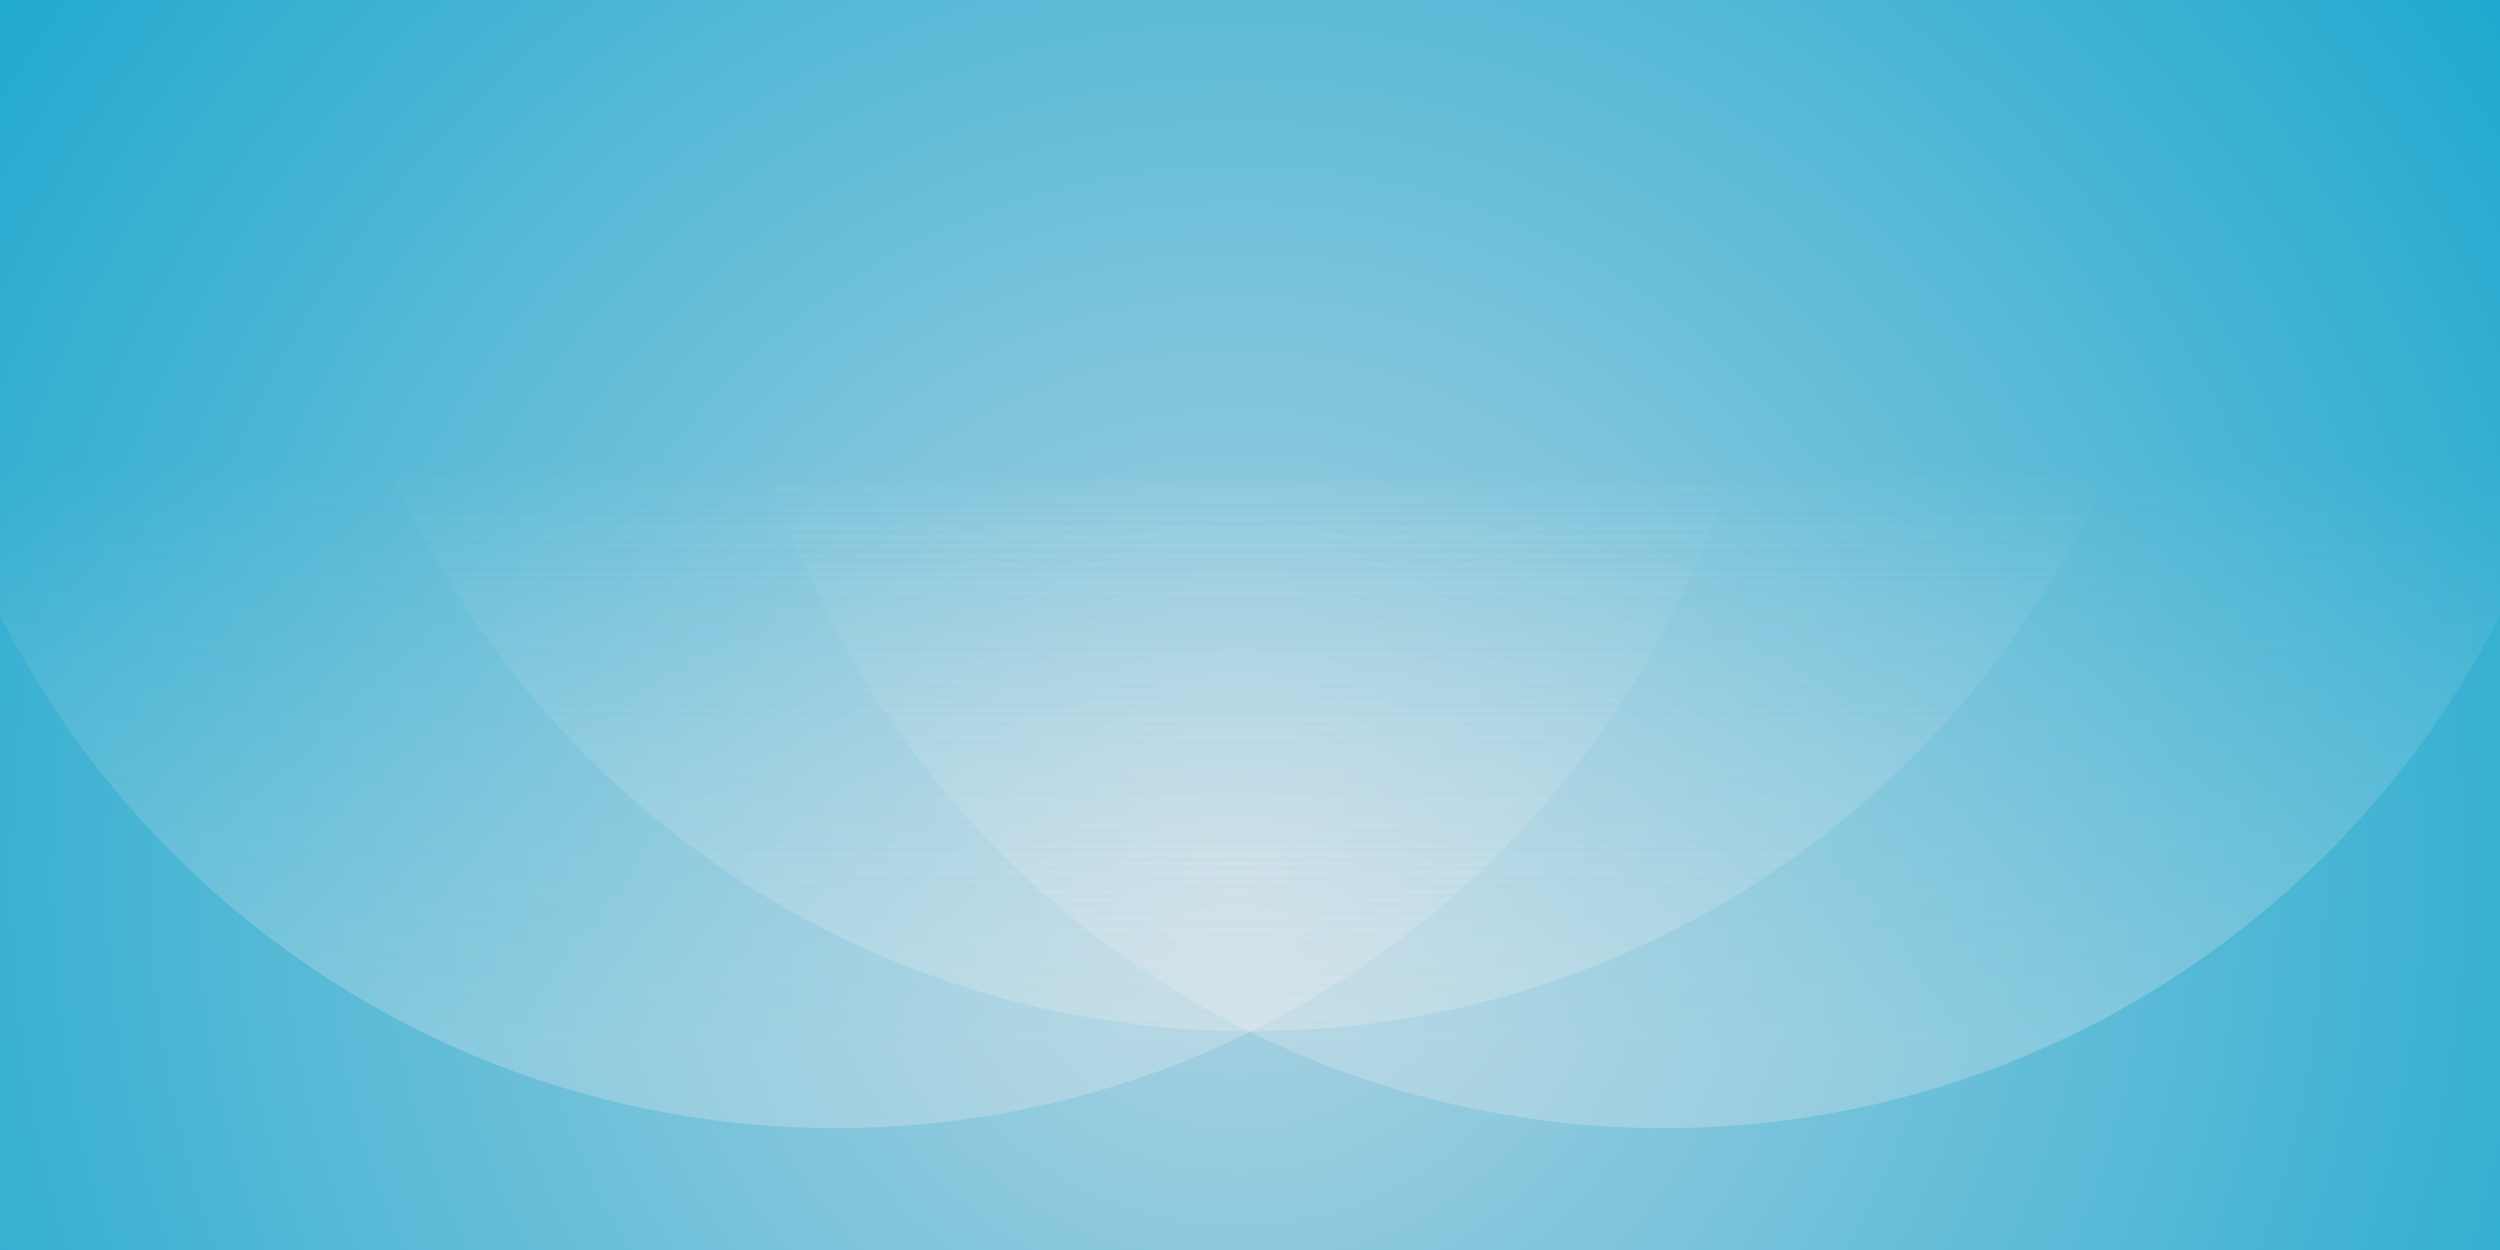
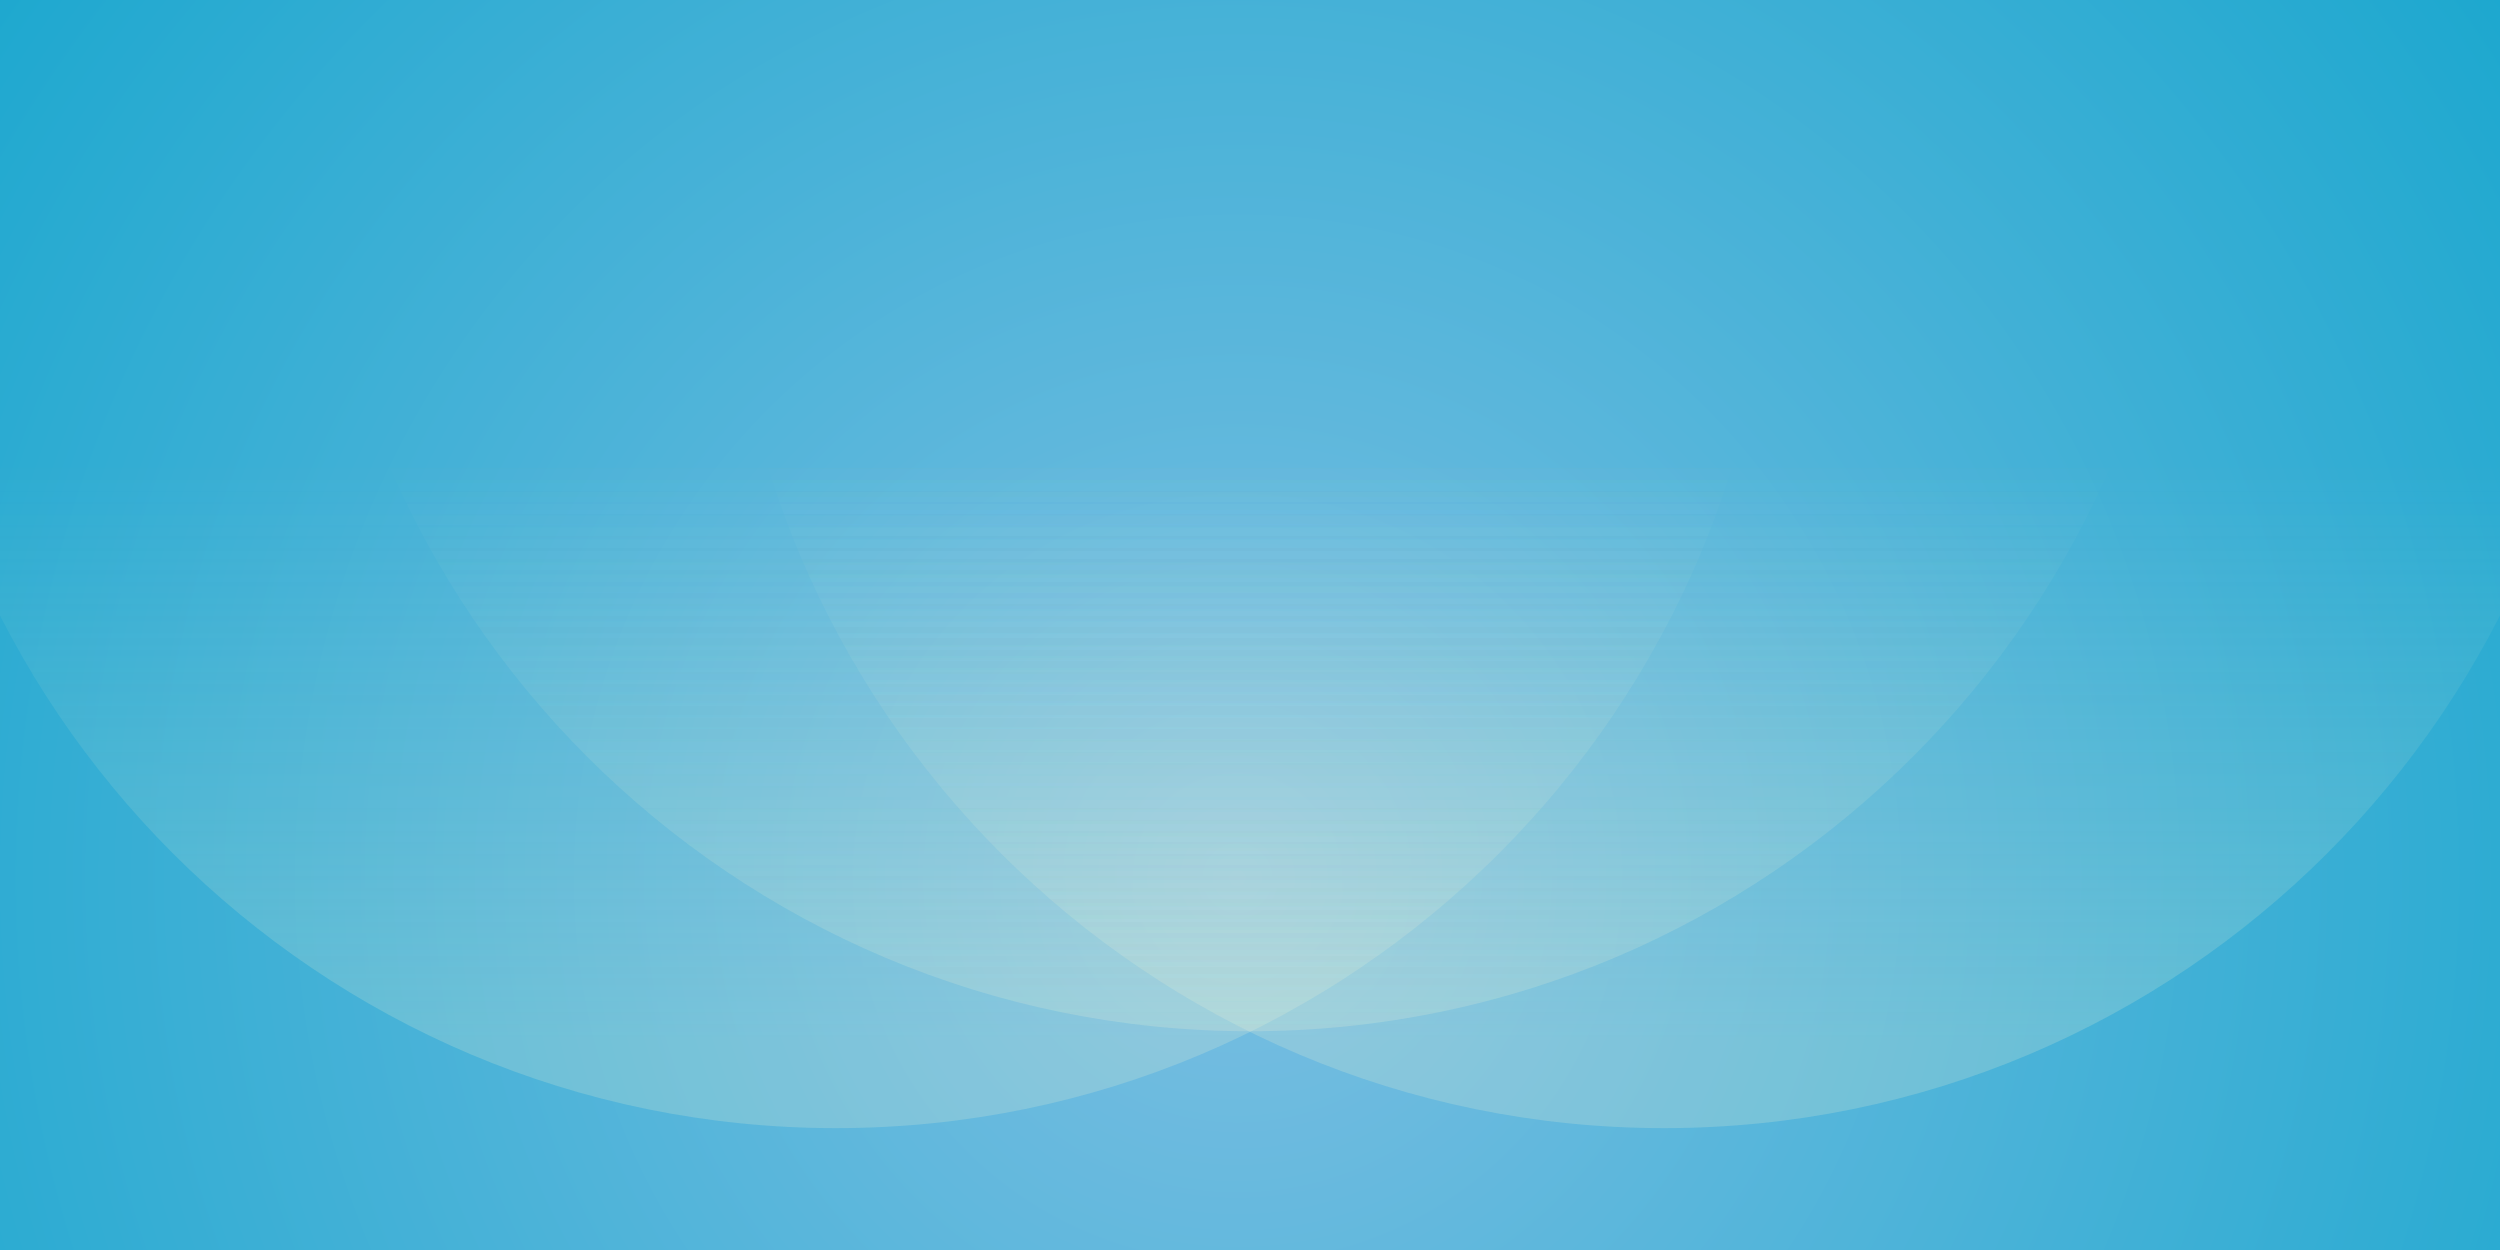
<svg xmlns="http://www.w3.org/2000/svg" width="100%" height="100%" viewBox="0 0 800 400">
  <rect fill="#19A7CE" width="800" height="400" />
  <defs>
    <radialGradient id="a" cx="396" cy="281" r="514" gradientUnits="userSpaceOnUse">
-       <stop offset="0" stop-color="#AFD3E2" />
+       <stop offset="0" stop-color="#7BBEE2" />
      <stop offset="1" stop-color="#19A7CE" />
    </radialGradient>
    <linearGradient id="b" gradientUnits="userSpaceOnUse" x1="400" y1="148" x2="400" y2="333">
-       <stop offset="0" stop-color="#F6F1F1" stop-opacity="0" />
-       <stop offset="1" stop-color="#F6F1F1" stop-opacity="0.5" />
+       <stop offset="0" stop-color="#F4F6D4" stop-opacity="0" />
+       <stop offset="1" stop-color="#F4F6D4" stop-opacity="0.5" />
    </linearGradient>
  </defs>
  <rect fill="url(#a)" width="800" height="400" />
-   <g fill-opacity="0.5">
+   <g fill-opacity="0.4">
    <circle fill="url(#b)" cx="267.5" cy="61" r="300" />
    <circle fill="url(#b)" cx="532.5" cy="61" r="300" />
    <circle fill="url(#b)" cx="400" cy="30" r="300" />
  </g>
</svg>
